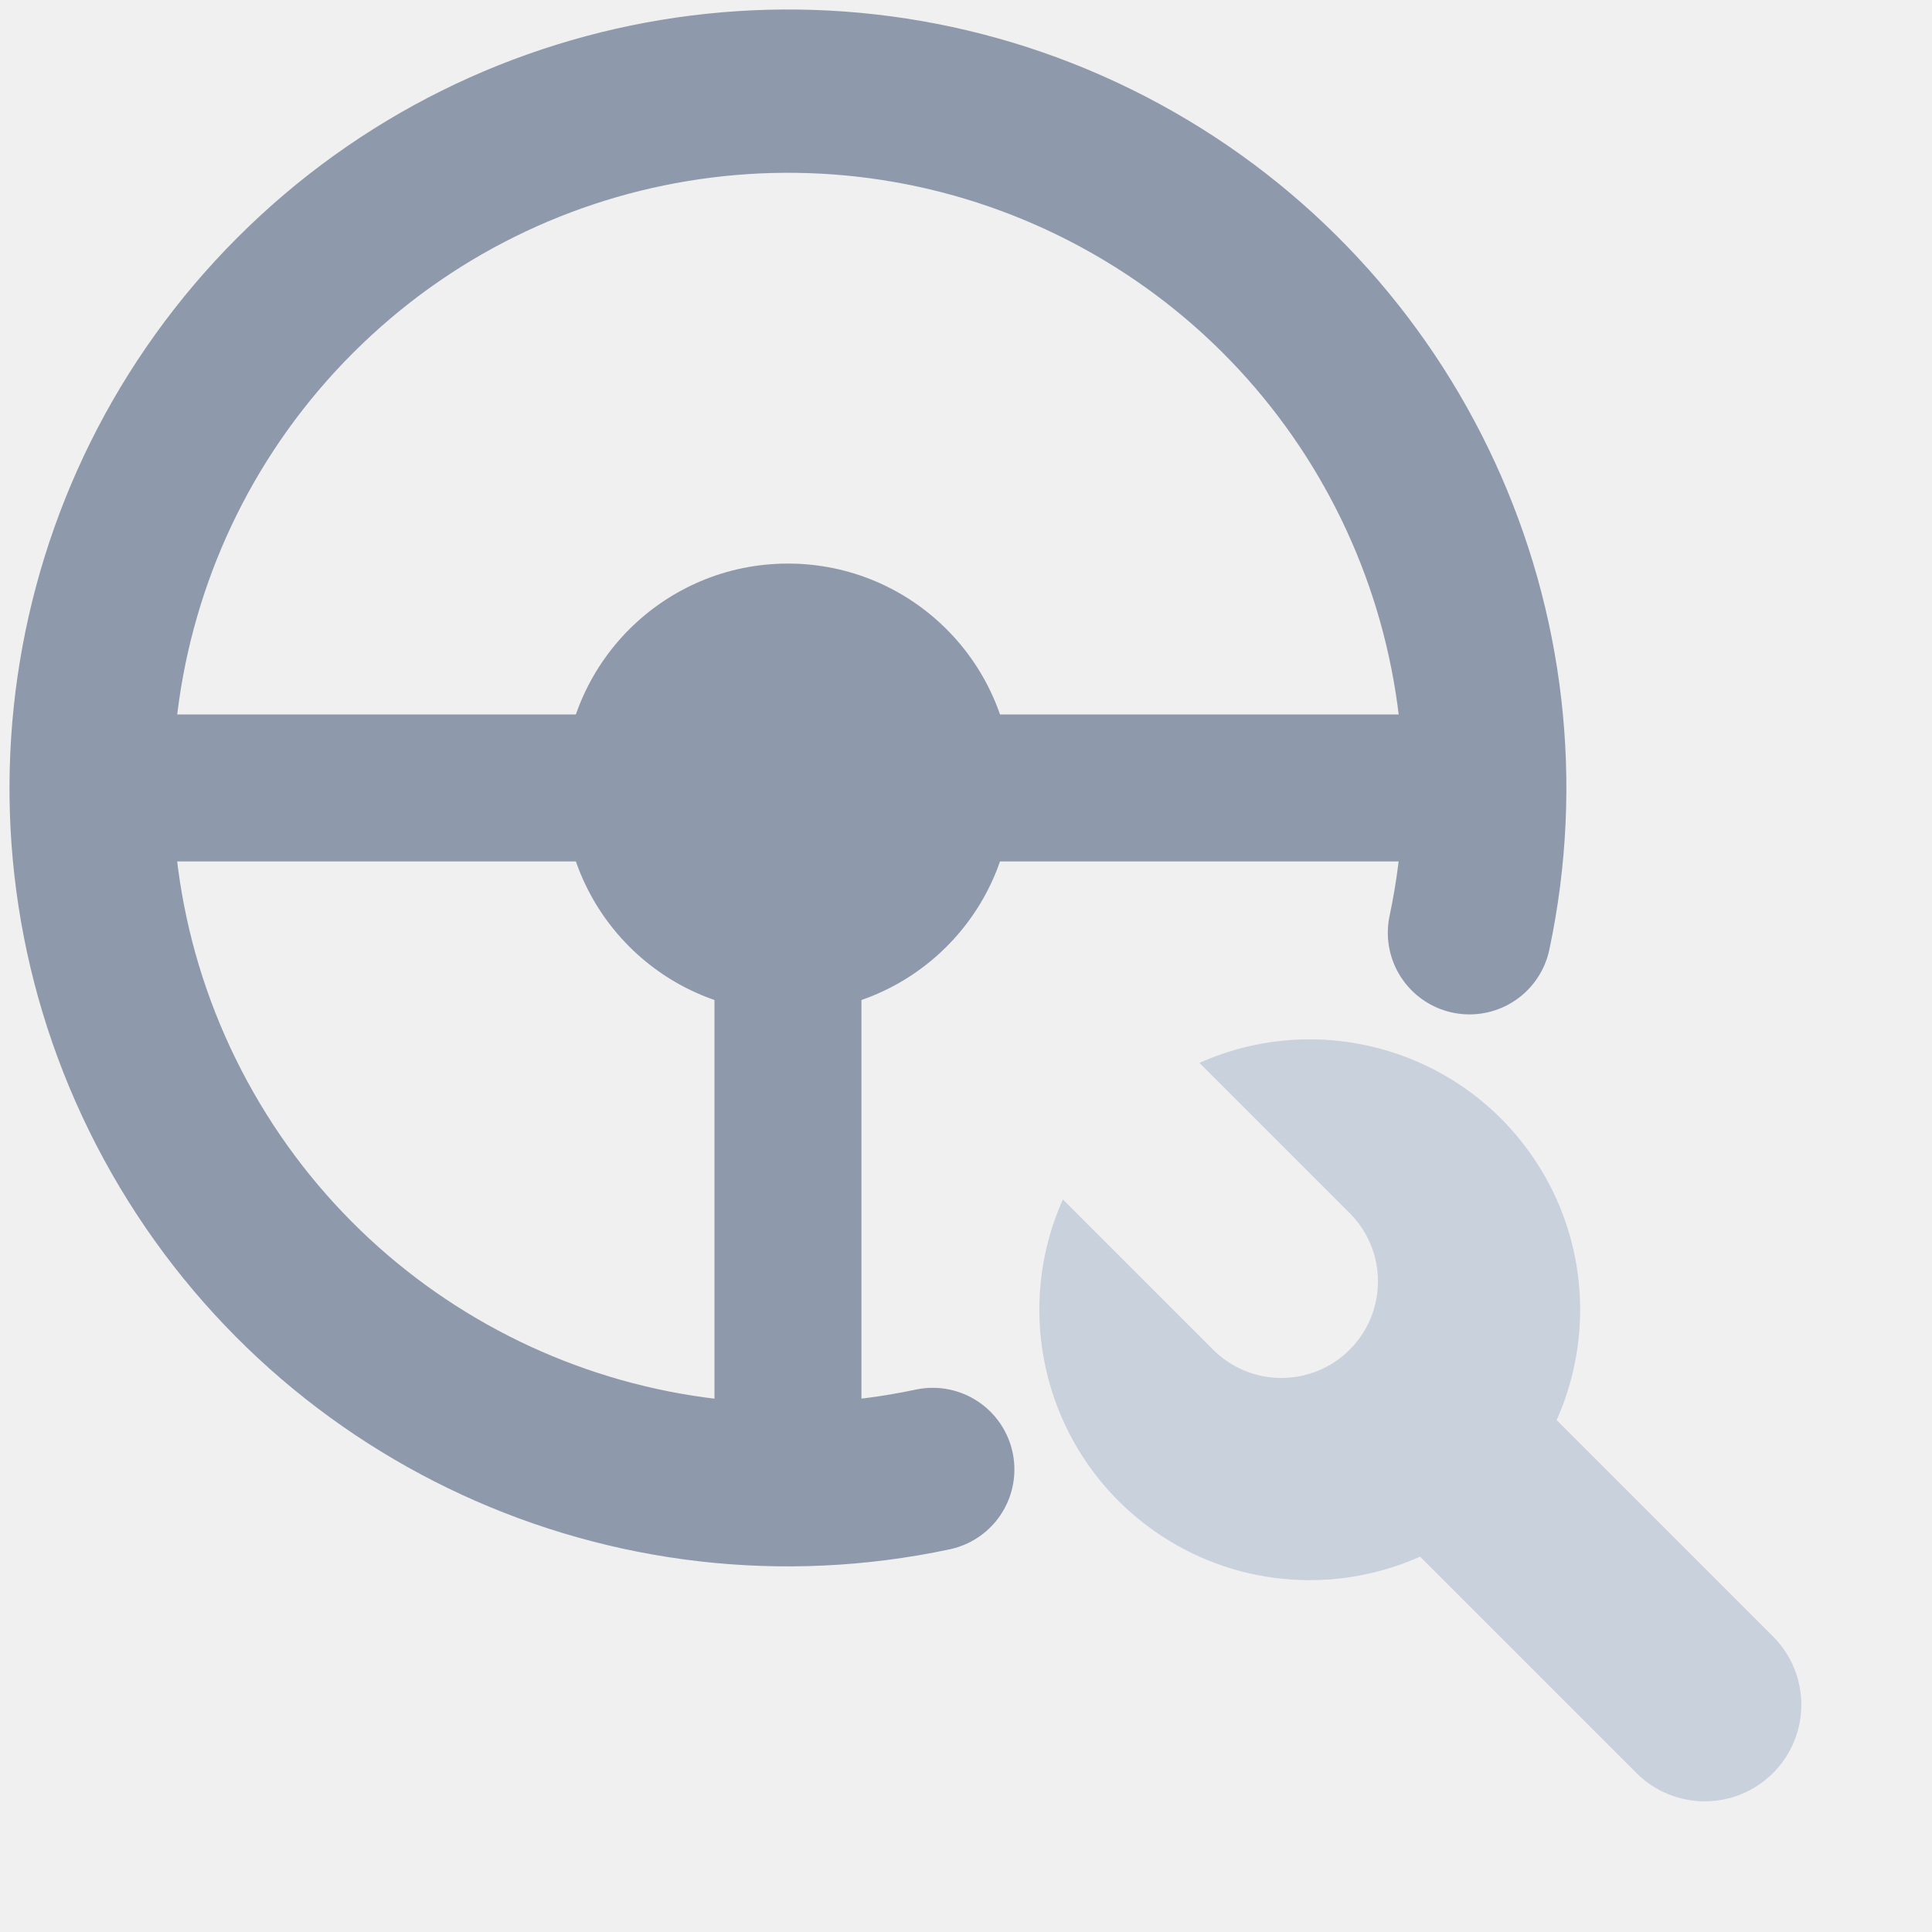
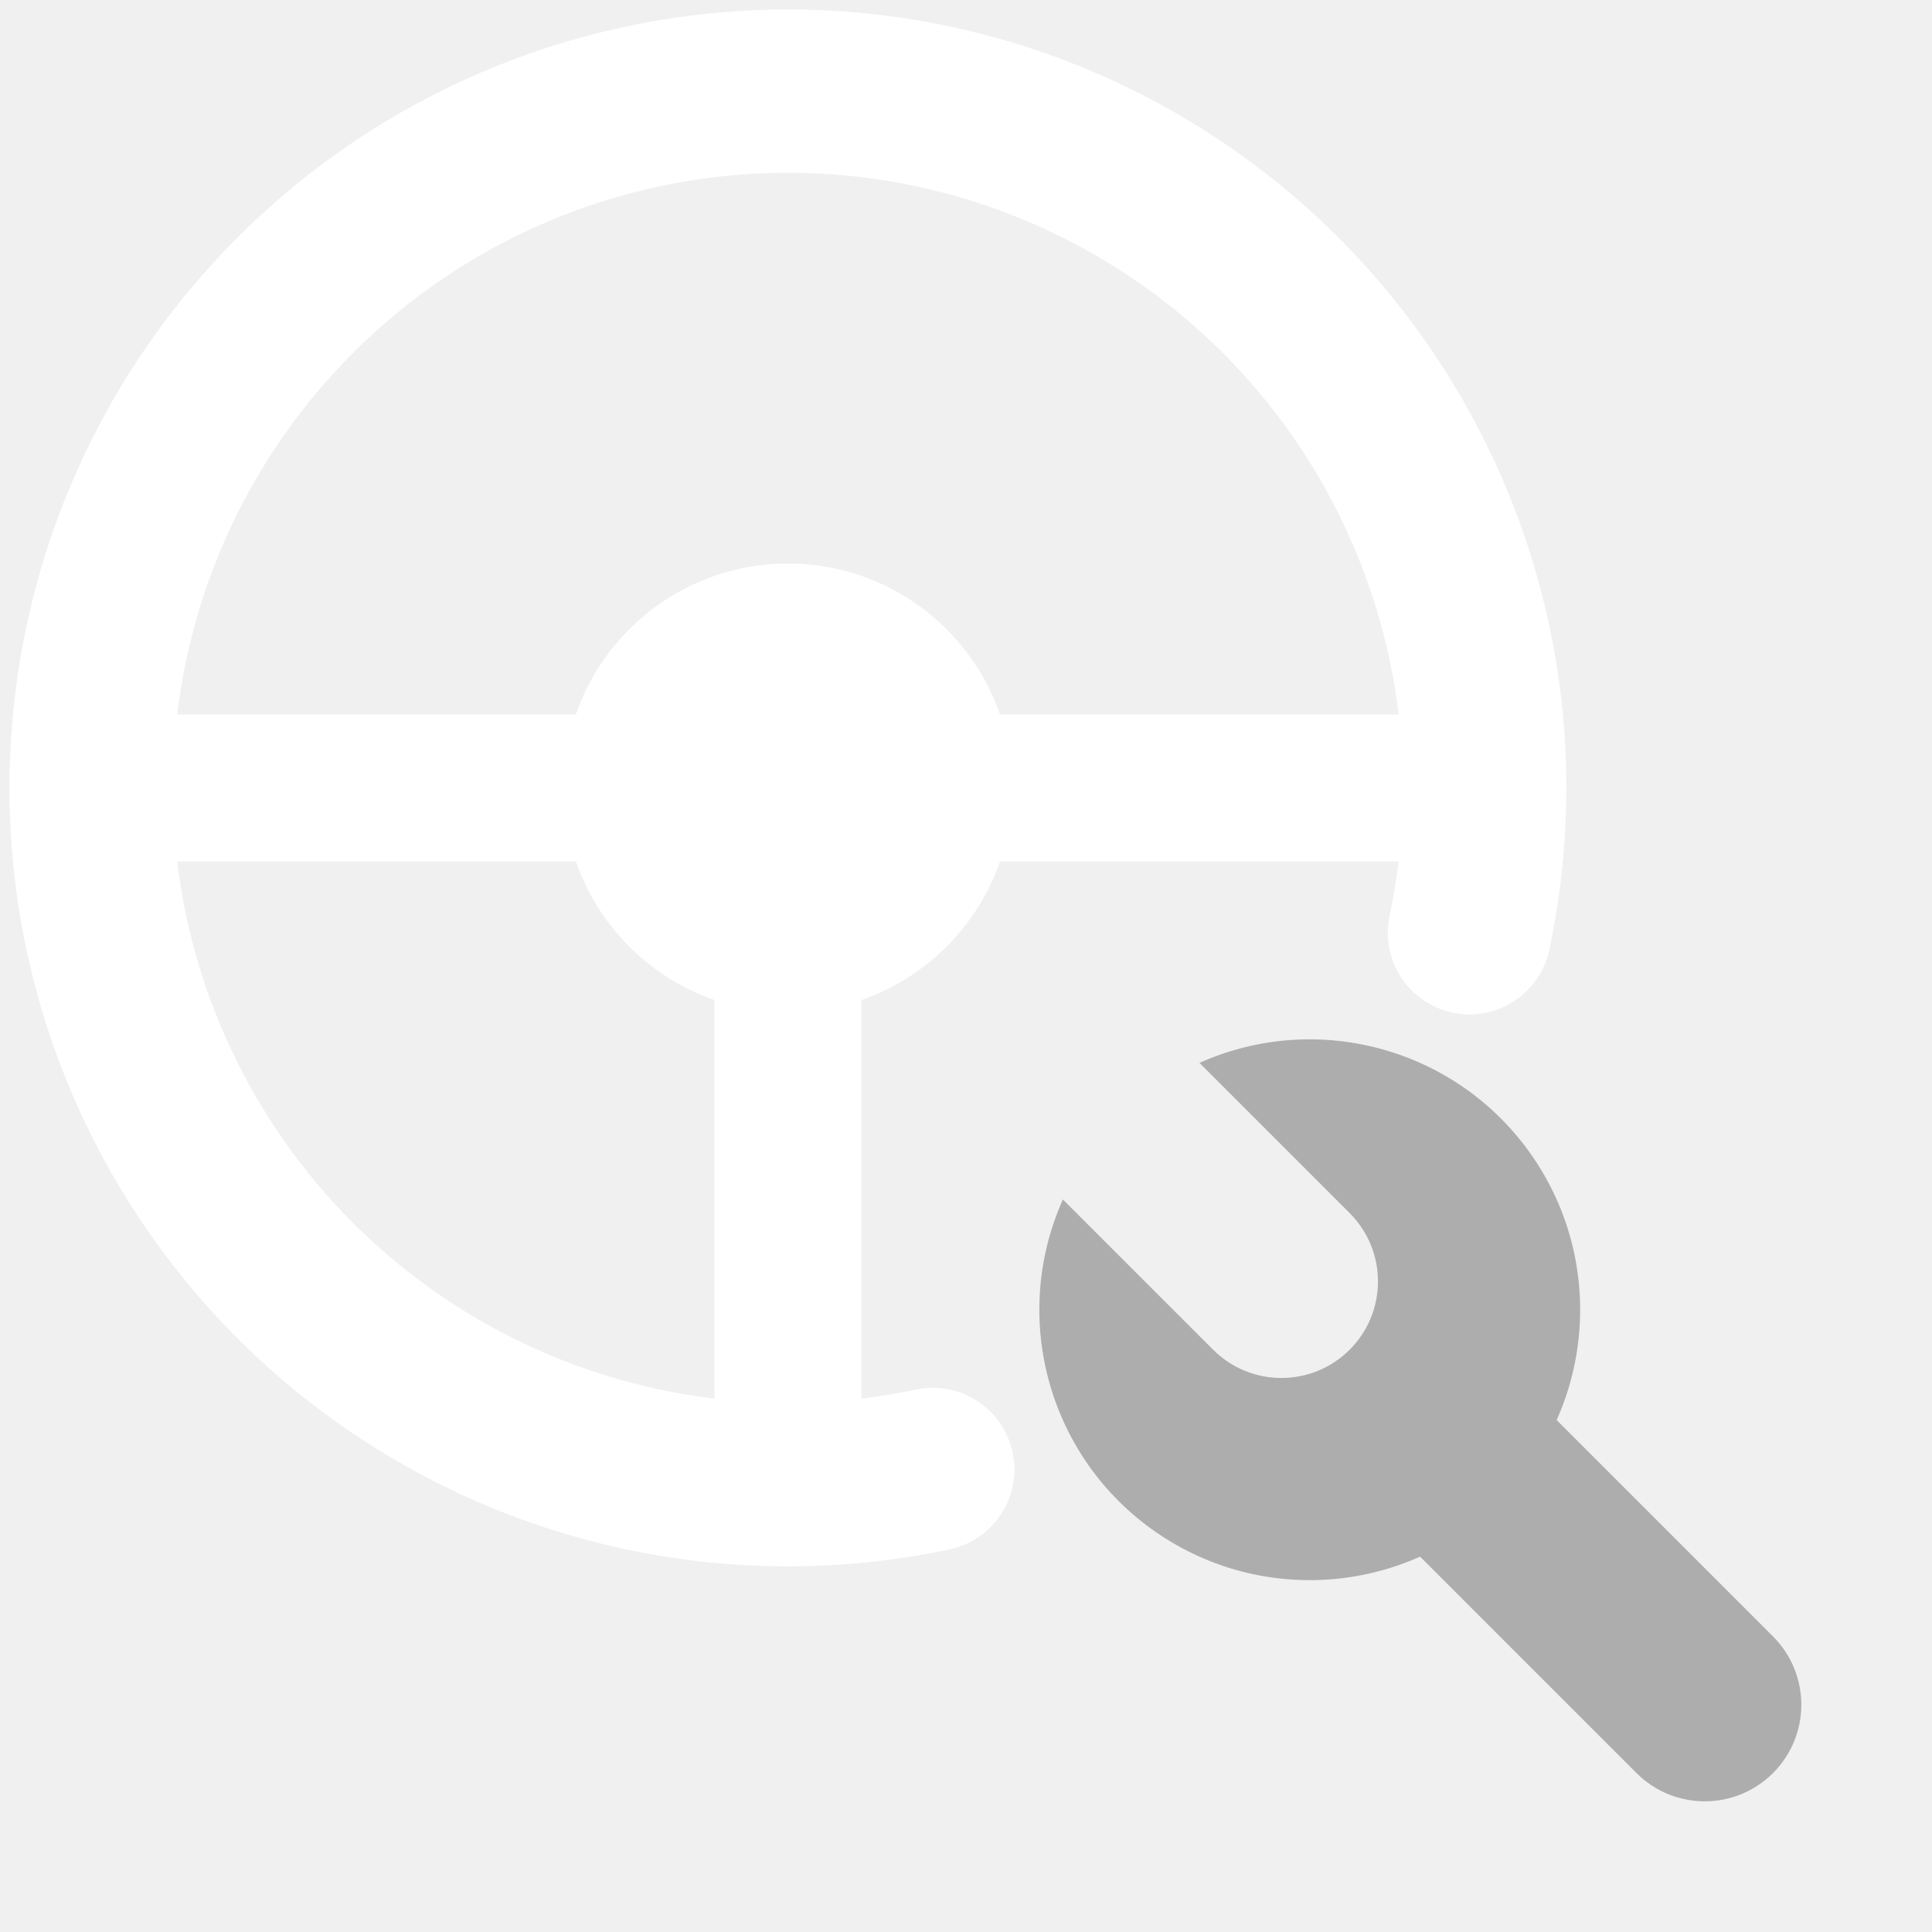
<svg xmlns="http://www.w3.org/2000/svg" width="200" height="200" viewBox="0 0 200 200">
  <g transform="matrix(1.127 0 0 1.127 -13.1 -13.1)">
-     <path d="M97.3 146.6a64 64 0 1 1 49.3-49.3" fill="none" stroke="#8e9aab" stroke-linecap="round" stroke-width="15" />
-     <path d="M20 84h128M84 84v64" stroke="#8e9aab" stroke-width="13.5" />
-     <circle cx="84" cy="84" r="20.61" fill="#8e9aab" />
+     <path d="M97.3 146.6a64 64 0 1 1 49.3-49.3" fill="none" stroke="#fff" stroke-linecap="round" stroke-width="15" />
+     <path d="M20 84h128M84 84v64" stroke="#fff" stroke-width="13.5" />
+     <circle cx="84" cy="84" r="20.61" fill="#fff" />
    <g transform="rotate(-45 238.995 -98.995) translate(0 -8) scale(.887)">
-       <path d="M-10-30a28 28 0 1 0 20 0v22a10 10 0 0 1-20 0Z" fill="#c9d1dc" />
-       <path d="M-10 14h20v40a10 10 0 0 1-20 0Z" fill="#c9d1dc" />
+       <path d="M-10-30a28 28 0 1 0 20 0v22a10 10 0 0 1-20 0Z" fill="#adadad" />
+       <path d="M-10 14h20v40a10 10 0 0 1-20 0Z" fill="#adadad" />
    </g>
  </g>
</svg>
